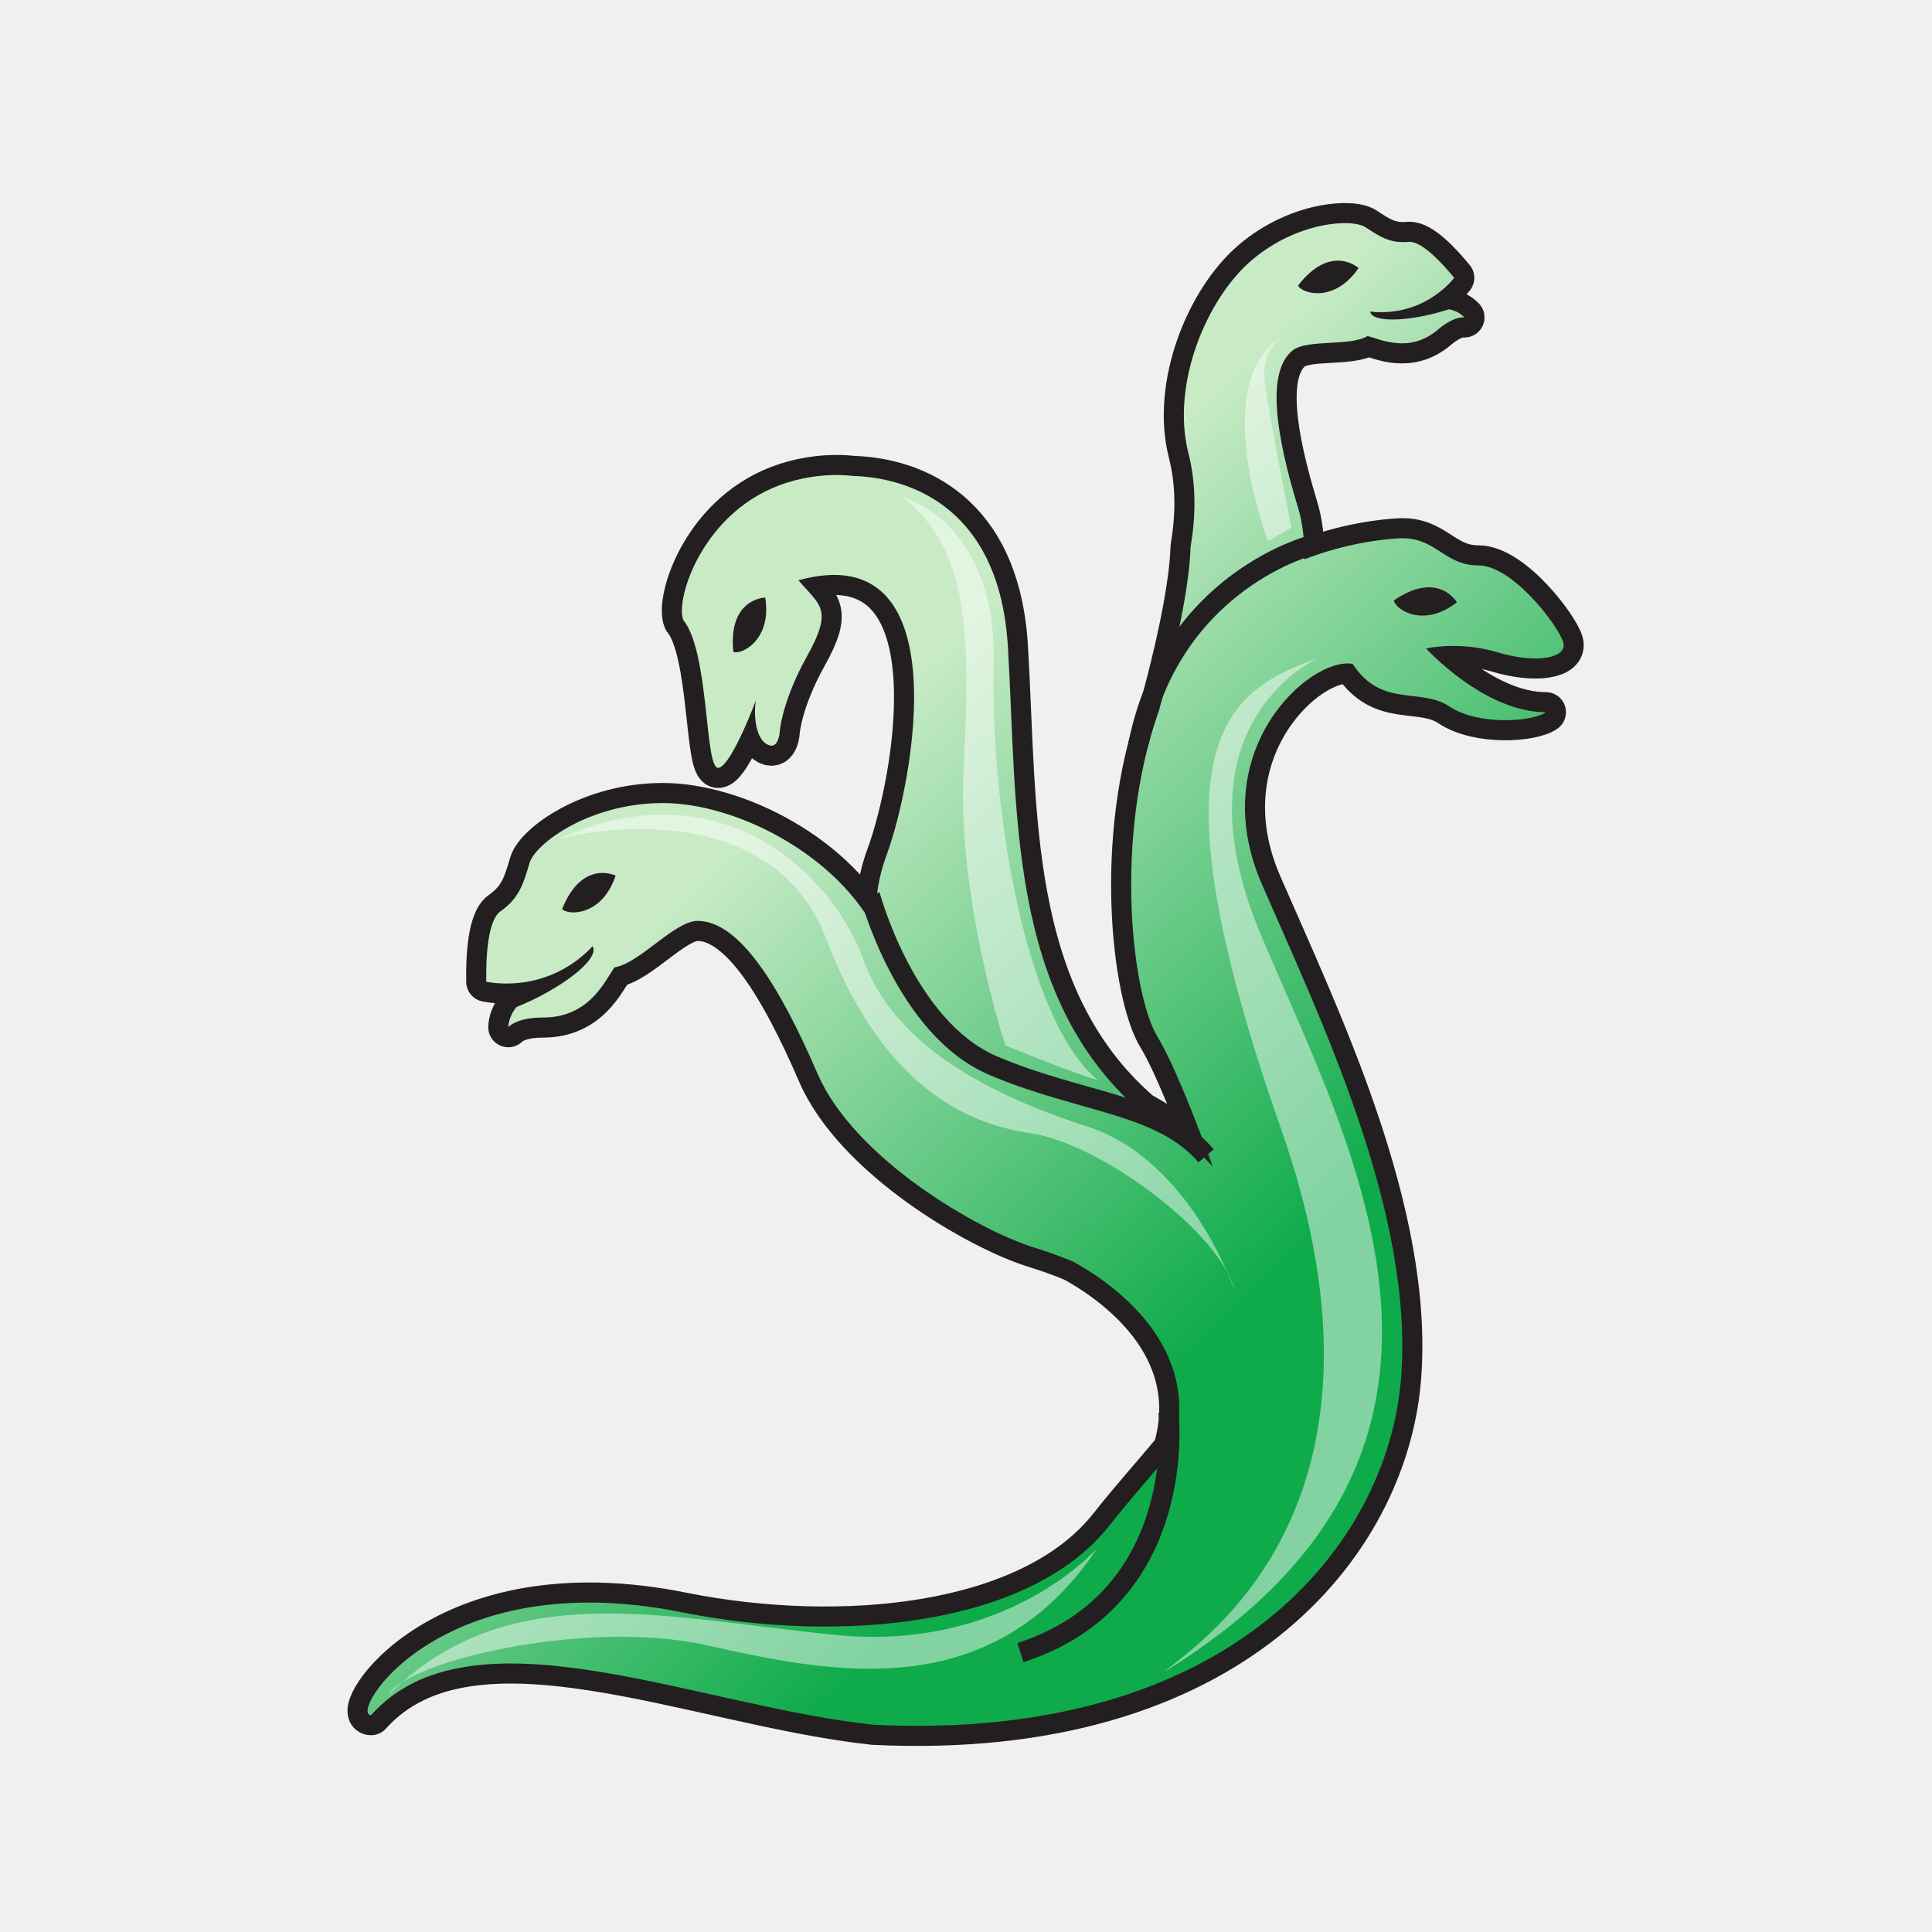
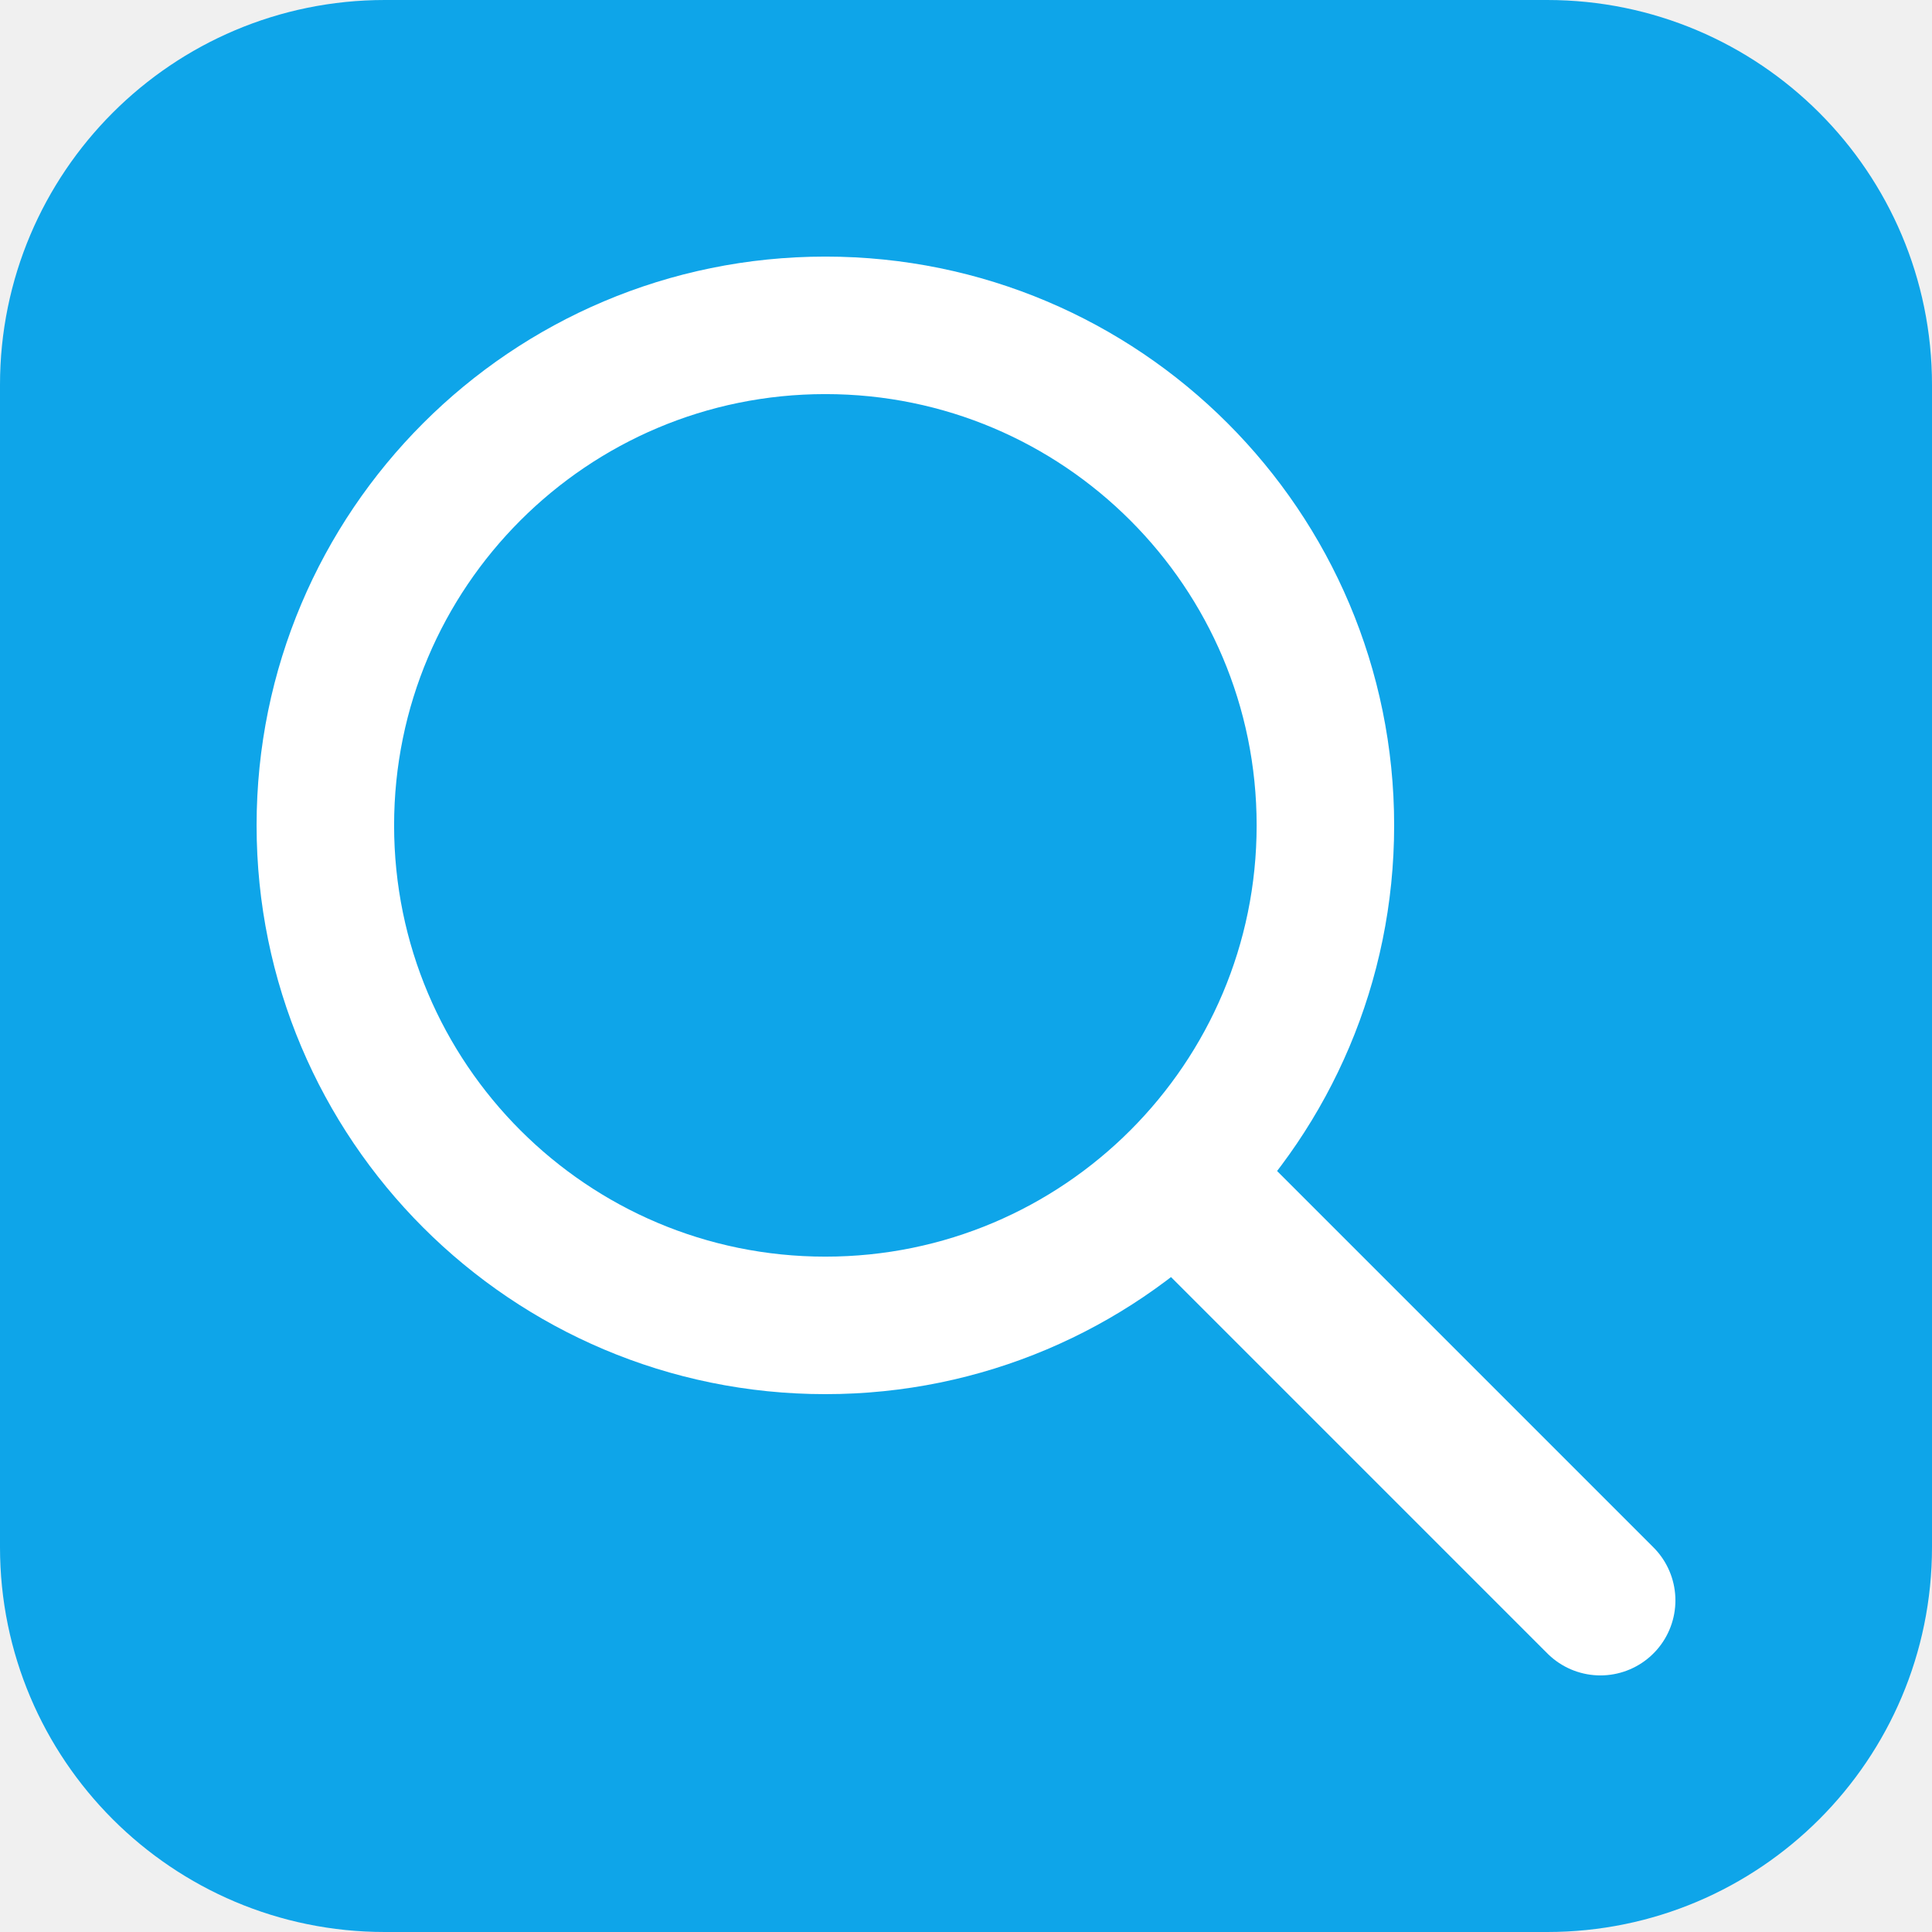
- <svg xmlns="http://www.w3.org/2000/svg" version="1.1" id="svg1" viewBox="0 0 512 512">
-   <g transform="translate(85.1782 68.096) scale(3.416436)">
-     <defs id="defs1">
-       <linearGradient x1="0" y1="0" x2="1" y2="0" gradientUnits="userSpaceOnUse" gradientTransform="matrix(28,29.11084,-29.11084,28,200.1553,-185.0947)" spreadMethod="pad" id="linearGradient7">
-         <stop style="stop-opacity:1;stop-color:#c8ebc6" offset="0" id="stop5" />
-         <stop style="stop-opacity:1;stop-color:#0fab4b" offset="0.837" id="stop6" />
-         <stop style="stop-opacity:1;stop-color:#0fab4b" offset="1" id="stop7" />
-       </linearGradient>
-       <clipPath clipPathUnits="userSpaceOnUse" id="clipPath11">
-         <path d="m 220.667,193.666 h 10.847 v -50.5 h -10.847 z" transform="scale(1,-1)" id="path11" />
-       </clipPath>
-       <clipPath clipPathUnits="userSpaceOnUse" id="clipPath13">
-         <path d="M 224.678,209.666 H 227 V 199.5 h -2.322 z" transform="scale(1,-1)" id="path13" />
-       </clipPath>
-       <clipPath clipPathUnits="userSpaceOnUse" id="clipPath15">
-         <path d="m 207.667,201.666 h 9.666 v -29 h -9.666 z" transform="scale(1,-1)" id="path15" />
-       </clipPath>
-       <clipPath clipPathUnits="userSpaceOnUse" id="clipPath17">
-         <path d="m 190.5,185.87 h 33.667 V 162.166 H 190.5 Z" transform="scale(1,-1)" id="path17" />
-       </clipPath>
-       <clipPath clipPathUnits="userSpaceOnUse" id="clipPath19">
-         <path d="m 182,149.333 h 35.333 V 142 H 182 Z" transform="scale(1,-1)" id="path19" />
-       </clipPath>
-     </defs>
-     <style>
-     @media (prefers-color-scheme: dark) {
-       .bg { fill: black; }
-     }
-   </style>
-     <rect class="bg" width="100" height="110" fill="none" />
-     <g id="group-MC0" transform="matrix(1.167754,0,0,1.167754,-278.1992,-227.8596)">
-       <path id="path5" d="m 237.275,-193.957 c 1.925,0.578 3.466,0.289 3.273,-0.481 -0.192,-0.77 -2.503,-3.851 -4.236,-3.851 -1.733,0 -2.117,-1.444 -3.946,-1.348 -0.822,0.043 -2.679,0.248 -4.725,1.049 0.016,-0.912 -0.07,-1.792 -0.311,-2.581 -1.085,-3.567 -1.6,-6.703 -0.294,-7.809 0.713,-0.604 2.887,-0.203 3.76,-0.739 0.648,0.164 2.079,0.889 3.505,-0.318 0.831,-0.704 1.319,-0.608 1.319,-0.608 0,0 -0.281,-0.331 -0.78,-0.404 -1.729,0.574 -3.803,0.728 -3.918,0.113 2.526,0.273 3.956,-1.382 4.19,-1.681 -0.592,-0.723 -1.629,-1.853 -2.273,-1.792 -0.946,0.088 -1.467,-0.286 -2.148,-0.729 -0.682,-0.442 -3.4,-0.28 -5.655,1.632 -2.255,1.912 -4.043,6.18 -3.167,9.621 0.405,1.596 0.362,3.186 0.108,4.677 -0.043,1.411 -0.405,3.868 -1.571,8.137 -2.276,6.38 -1.351,14.172 -0.074,16.269 0.827,1.359 1.98,4.349 2.748,6.457 -0.926,-0.998 -2.112,-1.913 -3.581,-2.725 -6.697,-5.792 -6.137,-15.136 -6.624,-23.183 -0.409,-6.75 -4.665,-8.394 -7.706,-8.495 -1.138,-0.125 -2.284,0.011 -3.33,0.344 -4.153,1.324 -5.56,5.829 -5.131,6.84 1.308,1.609 1.05,7.416 1.741,7.361 0.521,-0.041 1.51,-2.38 1.867,-3.356 -0.106,0.649 -0.027,1.757 0.472,2.124 0.626,0.46 0.712,-0.486 0.712,-0.486 0,0 0.065,-1.504 1.377,-3.86 1.312,-2.355 0.629,-2.515 -0.435,-3.769 8.071,-2.227 5.712,10.123 4.392,13.685 -0.586,1.578 -0.604,2.951 -0.441,3.993 -0.006,-0.012 -0.014,-0.021 -0.019,-0.033 -1.926,-3.947 -7.027,-6.546 -10.686,-6.546 -3.658,0 -6.354,2.021 -6.643,2.984 -0.289,0.963 -0.481,1.732 -1.444,2.406 -0.657,0.46 -0.731,2.354 -0.712,3.511 0.461,0.094 3.135,0.512 5.299,-1.766 0.384,0.671 -1.697,2.186 -3.787,3.025 -0.412,0.469 -0.414,1.006 -0.414,1.006 0,0 0.385,-0.481 1.732,-0.481 2.311,0 3.081,-1.829 3.562,-2.503 1.252,-0.192 2.983,-2.311 4.139,-2.311 2.117,0 4.14,3.37 5.969,7.605 1.829,4.235 7.99,7.798 10.782,8.664 0.782,0.243 1.424,0.483 1.96,0.707 1.914,1.054 6.496,4.185 4.981,9.352 -0.991,1.204 -2.099,2.424 -3.188,3.806 -3.947,5.007 -13.381,5.872 -21.179,4.332 -12.226,-2.503 -16.751,5.102 -15.596,5.102 5.006,-5.584 16.077,-0.481 25.029,0.481 17.81,0.866 25.608,-8.953 26.282,-17.231 0.674,-8.278 -4.043,-18.004 -6.931,-24.646 -2.888,-6.642 2.406,-11.36 4.524,-10.975 1.444,2.214 3.369,1.155 4.813,2.118 1.444,0.962 4.14,0.77 4.813,0.289 -3.08,0 -5.969,-3.177 -5.969,-3.177 0,0 1.637,-0.385 3.562,0.193 z" style="fill:#231f20;fill-opacity:1;fill-rule:nonzero;stroke:#231f20;stroke-width:2;stroke-linecap:round;stroke-linejoin:round;stroke-miterlimit:4;stroke-dasharray:none;stroke-opacity:1" transform="matrix(1.333333,0,0,1.333333,0,480)" />
-       <path id="path7" d="m 237.275,-193.957 c 1.925,0.578 3.466,0.289 3.273,-0.481 -0.192,-0.77 -2.503,-3.851 -4.236,-3.851 -1.733,0 -2.117,-1.444 -3.946,-1.348 -0.822,0.043 -2.679,0.248 -4.725,1.049 0.016,-0.912 -0.07,-1.792 -0.311,-2.581 -1.085,-3.567 -1.6,-6.703 -0.294,-7.809 0.713,-0.604 2.887,-0.203 3.76,-0.739 0.648,0.164 2.079,0.889 3.505,-0.318 0.831,-0.704 1.319,-0.608 1.319,-0.608 0,0 -0.281,-0.331 -0.78,-0.404 -1.729,0.574 -3.803,0.728 -3.918,0.113 2.526,0.273 3.956,-1.382 4.19,-1.681 -0.592,-0.723 -1.629,-1.853 -2.273,-1.792 -0.946,0.088 -1.467,-0.286 -2.148,-0.729 -0.682,-0.442 -3.4,-0.28 -5.655,1.632 -2.255,1.912 -4.043,6.18 -3.167,9.621 0.405,1.596 0.362,3.186 0.108,4.677 -0.043,1.411 -0.405,3.868 -1.571,8.137 -2.276,6.38 -1.351,14.172 -0.074,16.269 0.827,1.359 1.98,4.349 2.748,6.457 -0.926,-0.998 -2.112,-1.913 -3.581,-2.725 -6.697,-5.792 -6.137,-15.136 -6.624,-23.183 -0.409,-6.75 -4.665,-8.394 -7.706,-8.495 -1.138,-0.125 -2.284,0.011 -3.33,0.344 -4.153,1.324 -5.56,5.829 -5.131,6.84 1.308,1.609 1.05,7.416 1.741,7.361 0.521,-0.041 1.51,-2.38 1.867,-3.356 -0.106,0.649 -0.027,1.757 0.472,2.124 0.626,0.46 0.712,-0.486 0.712,-0.486 0,0 0.065,-1.504 1.377,-3.86 1.312,-2.355 0.629,-2.515 -0.435,-3.769 8.071,-2.227 5.712,10.123 4.392,13.685 -0.586,1.578 -0.604,2.951 -0.441,3.993 -0.006,-0.012 -0.014,-0.021 -0.019,-0.033 -1.926,-3.947 -7.027,-6.546 -10.686,-6.546 -3.658,0 -6.354,2.021 -6.643,2.984 -0.289,0.963 -0.481,1.732 -1.444,2.406 -0.657,0.46 -0.731,2.354 -0.712,3.511 0.461,0.094 3.135,0.512 5.299,-1.766 0.384,0.671 -1.697,2.186 -3.787,3.025 -0.412,0.469 -0.414,1.006 -0.414,1.006 0,0 0.385,-0.481 1.732,-0.481 2.311,0 3.081,-1.829 3.562,-2.503 1.252,-0.192 2.983,-2.311 4.139,-2.311 2.117,0 4.14,3.37 5.969,7.605 1.829,4.235 7.99,7.798 10.782,8.664 0.782,0.243 1.424,0.483 1.96,0.707 1.914,1.054 6.496,4.185 4.981,9.352 -0.991,1.204 -2.099,2.424 -3.188,3.806 -3.947,5.007 -13.381,5.872 -21.179,4.332 -12.226,-2.503 -16.751,5.102 -15.596,5.102 5.006,-5.584 16.077,-0.481 25.029,0.481 17.81,0.866 25.608,-8.953 26.282,-17.231 0.674,-8.278 -4.043,-18.004 -6.931,-24.646 -2.888,-6.642 2.406,-11.36 4.524,-10.975 1.444,2.214 3.369,1.155 4.813,2.118 1.444,0.962 4.14,0.77 4.813,0.289 -3.08,0 -5.969,-3.177 -5.969,-3.177 0,0 1.637,-0.385 3.562,0.193 z" transform="matrix(1.333333,0,0,1.333333,0,480)" style="fill:url(#linearGradient7);stroke:none" />
-       <path id="path8" d="m 228.375,-199.375 c -0.375,0 -7.375,1.875 -9,10" style="fill:none;stroke:#231f20;stroke-width:1;stroke-linecap:butt;stroke-linejoin:miter;stroke-miterlimit:4;stroke-dasharray:none;stroke-opacity:1" transform="matrix(1.333333,0,0,1.333333,0,480)" />
-       <path id="path9" d="m 206,-181.875 c 0,0 1.75,6.625 6.125,8.5 4.375,1.875 8.375,1.875 10.625,4.5" style="fill:none;stroke:#231f20;stroke-width:1;stroke-linecap:butt;stroke-linejoin:miter;stroke-miterlimit:4;stroke-dasharray:none;stroke-opacity:1" transform="matrix(1.333333,0,0,1.333333,0,480)" />
-       <path id="path10" d="m 220.875,-156.125 c 0,0 1.125,9.25 -7.375,12" style="fill:none;stroke:#231f20;stroke-width:1;stroke-linecap:butt;stroke-linejoin:miter;stroke-miterlimit:4;stroke-dasharray:none;stroke-opacity:1" transform="matrix(1.333333,0,0,1.333333,0,480)" />
-       <g opacity="0.48" id="g12">
-         <path d="m 228.333,-193.667 c 0,0 -7.333,3.167 -2.833,13.833 4.5,10.667 13.001,25.667 -4.833,36.667 1.5,-1.334 12.479,-8.045 5.833,-27 -6.646,-18.956 -3.001,-21.834 1.833,-23.5 z" style="fill:#ffffff;fill-opacity:1;fill-rule:nonzero;stroke:none" transform="matrix(1.333333,0,0,1.333333,0,480)" clip-path="url(#clipPath11)" id="path12" />
-       </g>
-       <g opacity="0.48" id="g14">
-         <path d="m 226.5,-209.667 c 0,0 -0.999,0.666 -0.833,2.167 0.166,1.5 1.333,7.333 1.333,7.333 0,0 -1.167,0.666 -1.167,0.666 0,0 -3,-7.833 0.667,-10.166 z" style="fill:#ffffff;fill-opacity:1;fill-rule:nonzero;stroke:none" transform="matrix(1.333333,0,0,1.333333,0,480)" clip-path="url(#clipPath13)" id="path14" />
-       </g>
-       <g opacity="0.48" id="g16">
-         <path d="m 207.667,-201.667 c 0,0 4.667,1.167 4.5,8.333 -0.167,7.167 1.589,17.698 5.166,20.667 C 216.5,-172.833 212.75,-174.375 212.75,-174.375 c 0,0 -2.416,-7.292 -2.083,-13.791 0.333,-6.5 0.334,-10.834 -3,-13.5 z" style="fill:#ffffff;fill-opacity:1;fill-rule:nonzero;stroke:none" transform="matrix(1.333333,0,0,1.333333,0,480)" clip-path="url(#clipPath15)" id="path16" />
-       </g>
-       <g opacity="0.48" id="g18">
-         <path d="m 224.167,-162.166 c 0,0 -2.168,-6.5 -7.334,-8.167 -5.166,-1.667 -9.666,-4.166 -11.166,-8.333 -1.5,-4.167 -7,-9.667 -15.167,-6 1.833,-0.5 10.666,-2 13.333,5 2.667,7 6.667,9.166 10.167,9.666 3.5,0.5 9.501,5.001 10.167,7.834 z" style="fill:#ffffff;fill-opacity:1;fill-rule:nonzero;stroke:none" transform="matrix(1.333333,0,0,1.333333,0,480)" clip-path="url(#clipPath17)" id="path18" />
-       </g>
-       <g opacity="0.48" id="g20">
-         <path d="m 217.333,-149.333 c 0,0 -4.5,5.166 -13,4.333 -8.5,-0.833 -16.333,-3 -22.333,3 0.833,-1.666 9.833,-3.834 15.833,-2.5 6,1.334 14.166,3.167 19.5,-4.833 z" style="fill:#ffffff;fill-opacity:1;fill-rule:nonzero;stroke:none" transform="matrix(1.333333,0,0,1.333333,0,480)" clip-path="url(#clipPath19)" id="path20" />
-       </g>
-       <path id="path21" d="m 193.333,-182.833 c 0,0 -1.666,-0.834 -2.666,1.667 0.333,0.333 1.999,0.333 2.666,-1.667 z" style="fill:#231f20;fill-opacity:1;fill-rule:nonzero;stroke:none" transform="matrix(1.333333,0,0,1.333333,0,480)" />
-       <path id="path22" d="m 200.786,-196.688 c 0,0 -1.862,0.034 -1.588,2.713 0.45,0.141 1.926,-0.632 1.588,-2.713 z" style="fill:#231f20;fill-opacity:1;fill-rule:nonzero;stroke:none" transform="matrix(1.333333,0,0,1.333333,0,480)" />
-       <path id="path23" d="m 230.346,-213.104 c 0,0 -1.375,-1.256 -3.019,0.878 0.23,0.412 1.833,0.865 3.019,-0.878 z" style="fill:#231f20;fill-opacity:1;fill-rule:nonzero;stroke:none" transform="matrix(1.333333,0,0,1.333333,0,480)" />
-       <path id="path24" d="m 235.245,-196.449 c 0,0 -0.922,-1.618 -3.143,-0.094 0.093,0.462 1.478,1.388 3.143,0.094 z" style="fill:#231f20;fill-opacity:1;fill-rule:nonzero;stroke:none" transform="matrix(1.333333,0,0,1.333333,0,480)" />
-     </g>
+ <svg xmlns="http://www.w3.org/2000/svg" viewBox="0 0 512 512">
+   <rect width="512" height="512" rx="102" fill="#0ea5e9" />
+   <g transform="translate(-165.551,-165.551) scale(1.65639)">
+     <circle cx="232" cy="232" r="80" fill="none" stroke="#fff" stroke-width="22" />
+     <path d="M292 292l64 64" stroke="#fff" stroke-width="24" stroke-linecap="round" />
  </g>
</svg>
